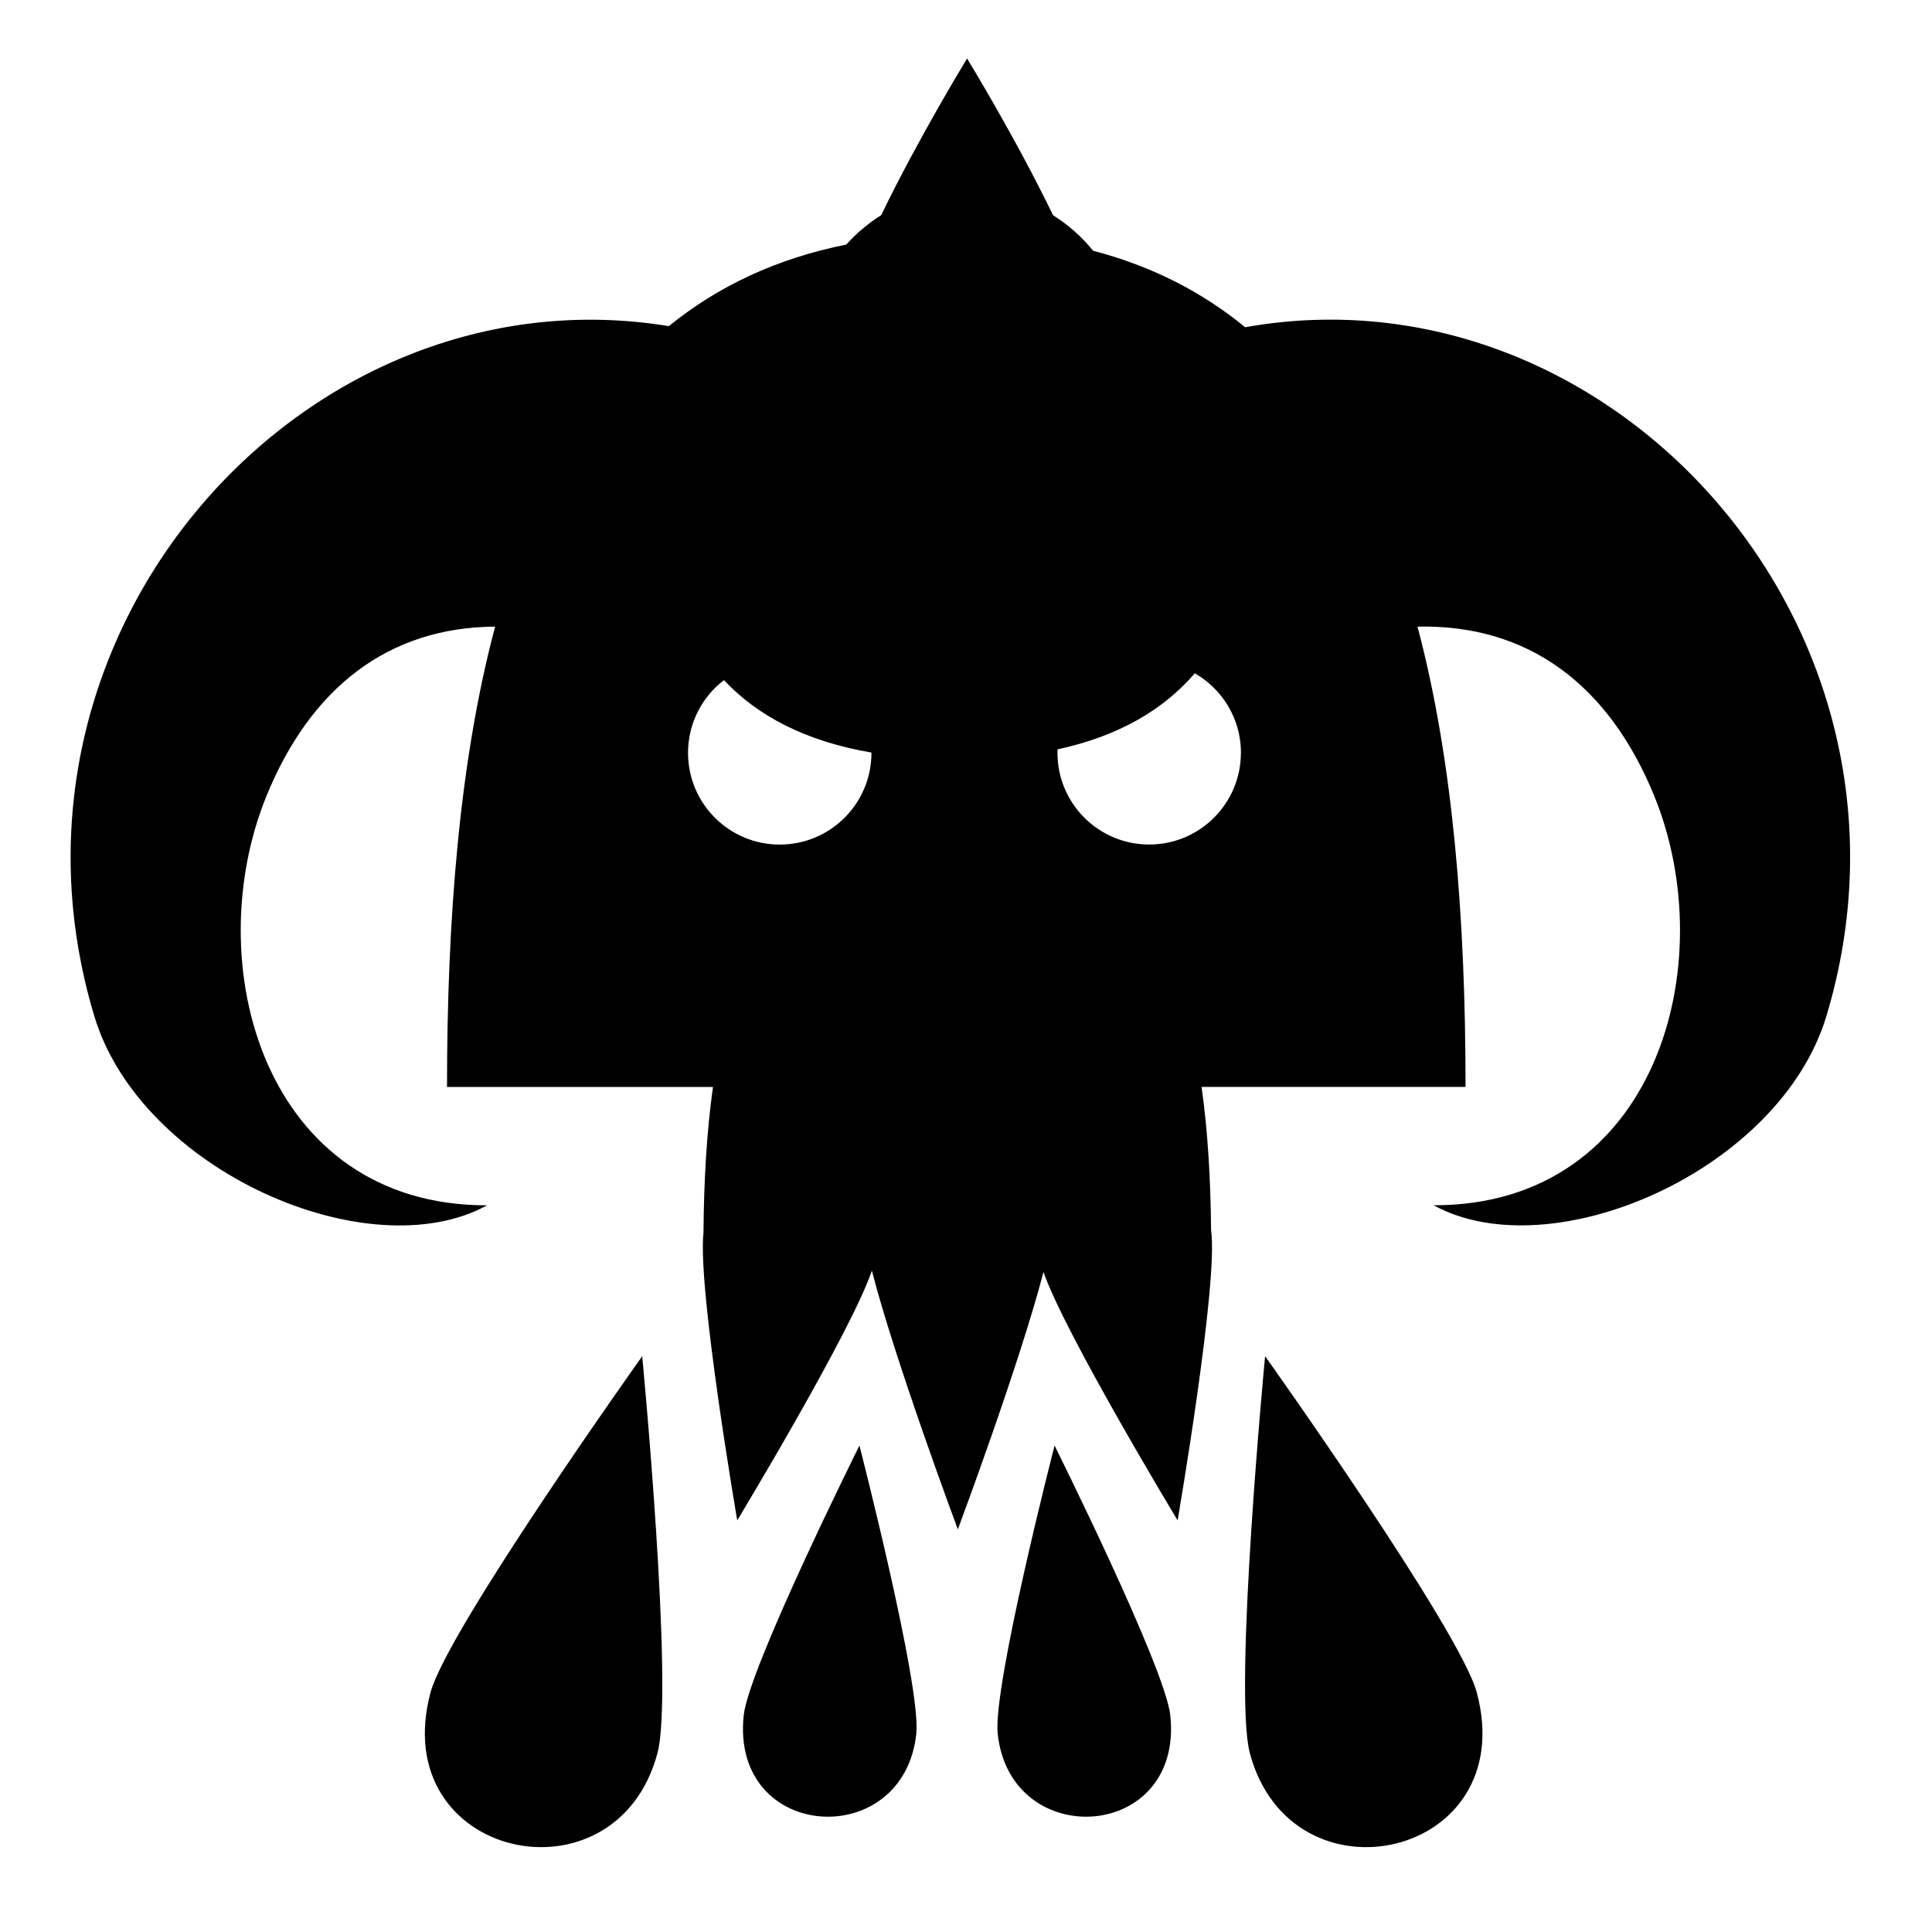
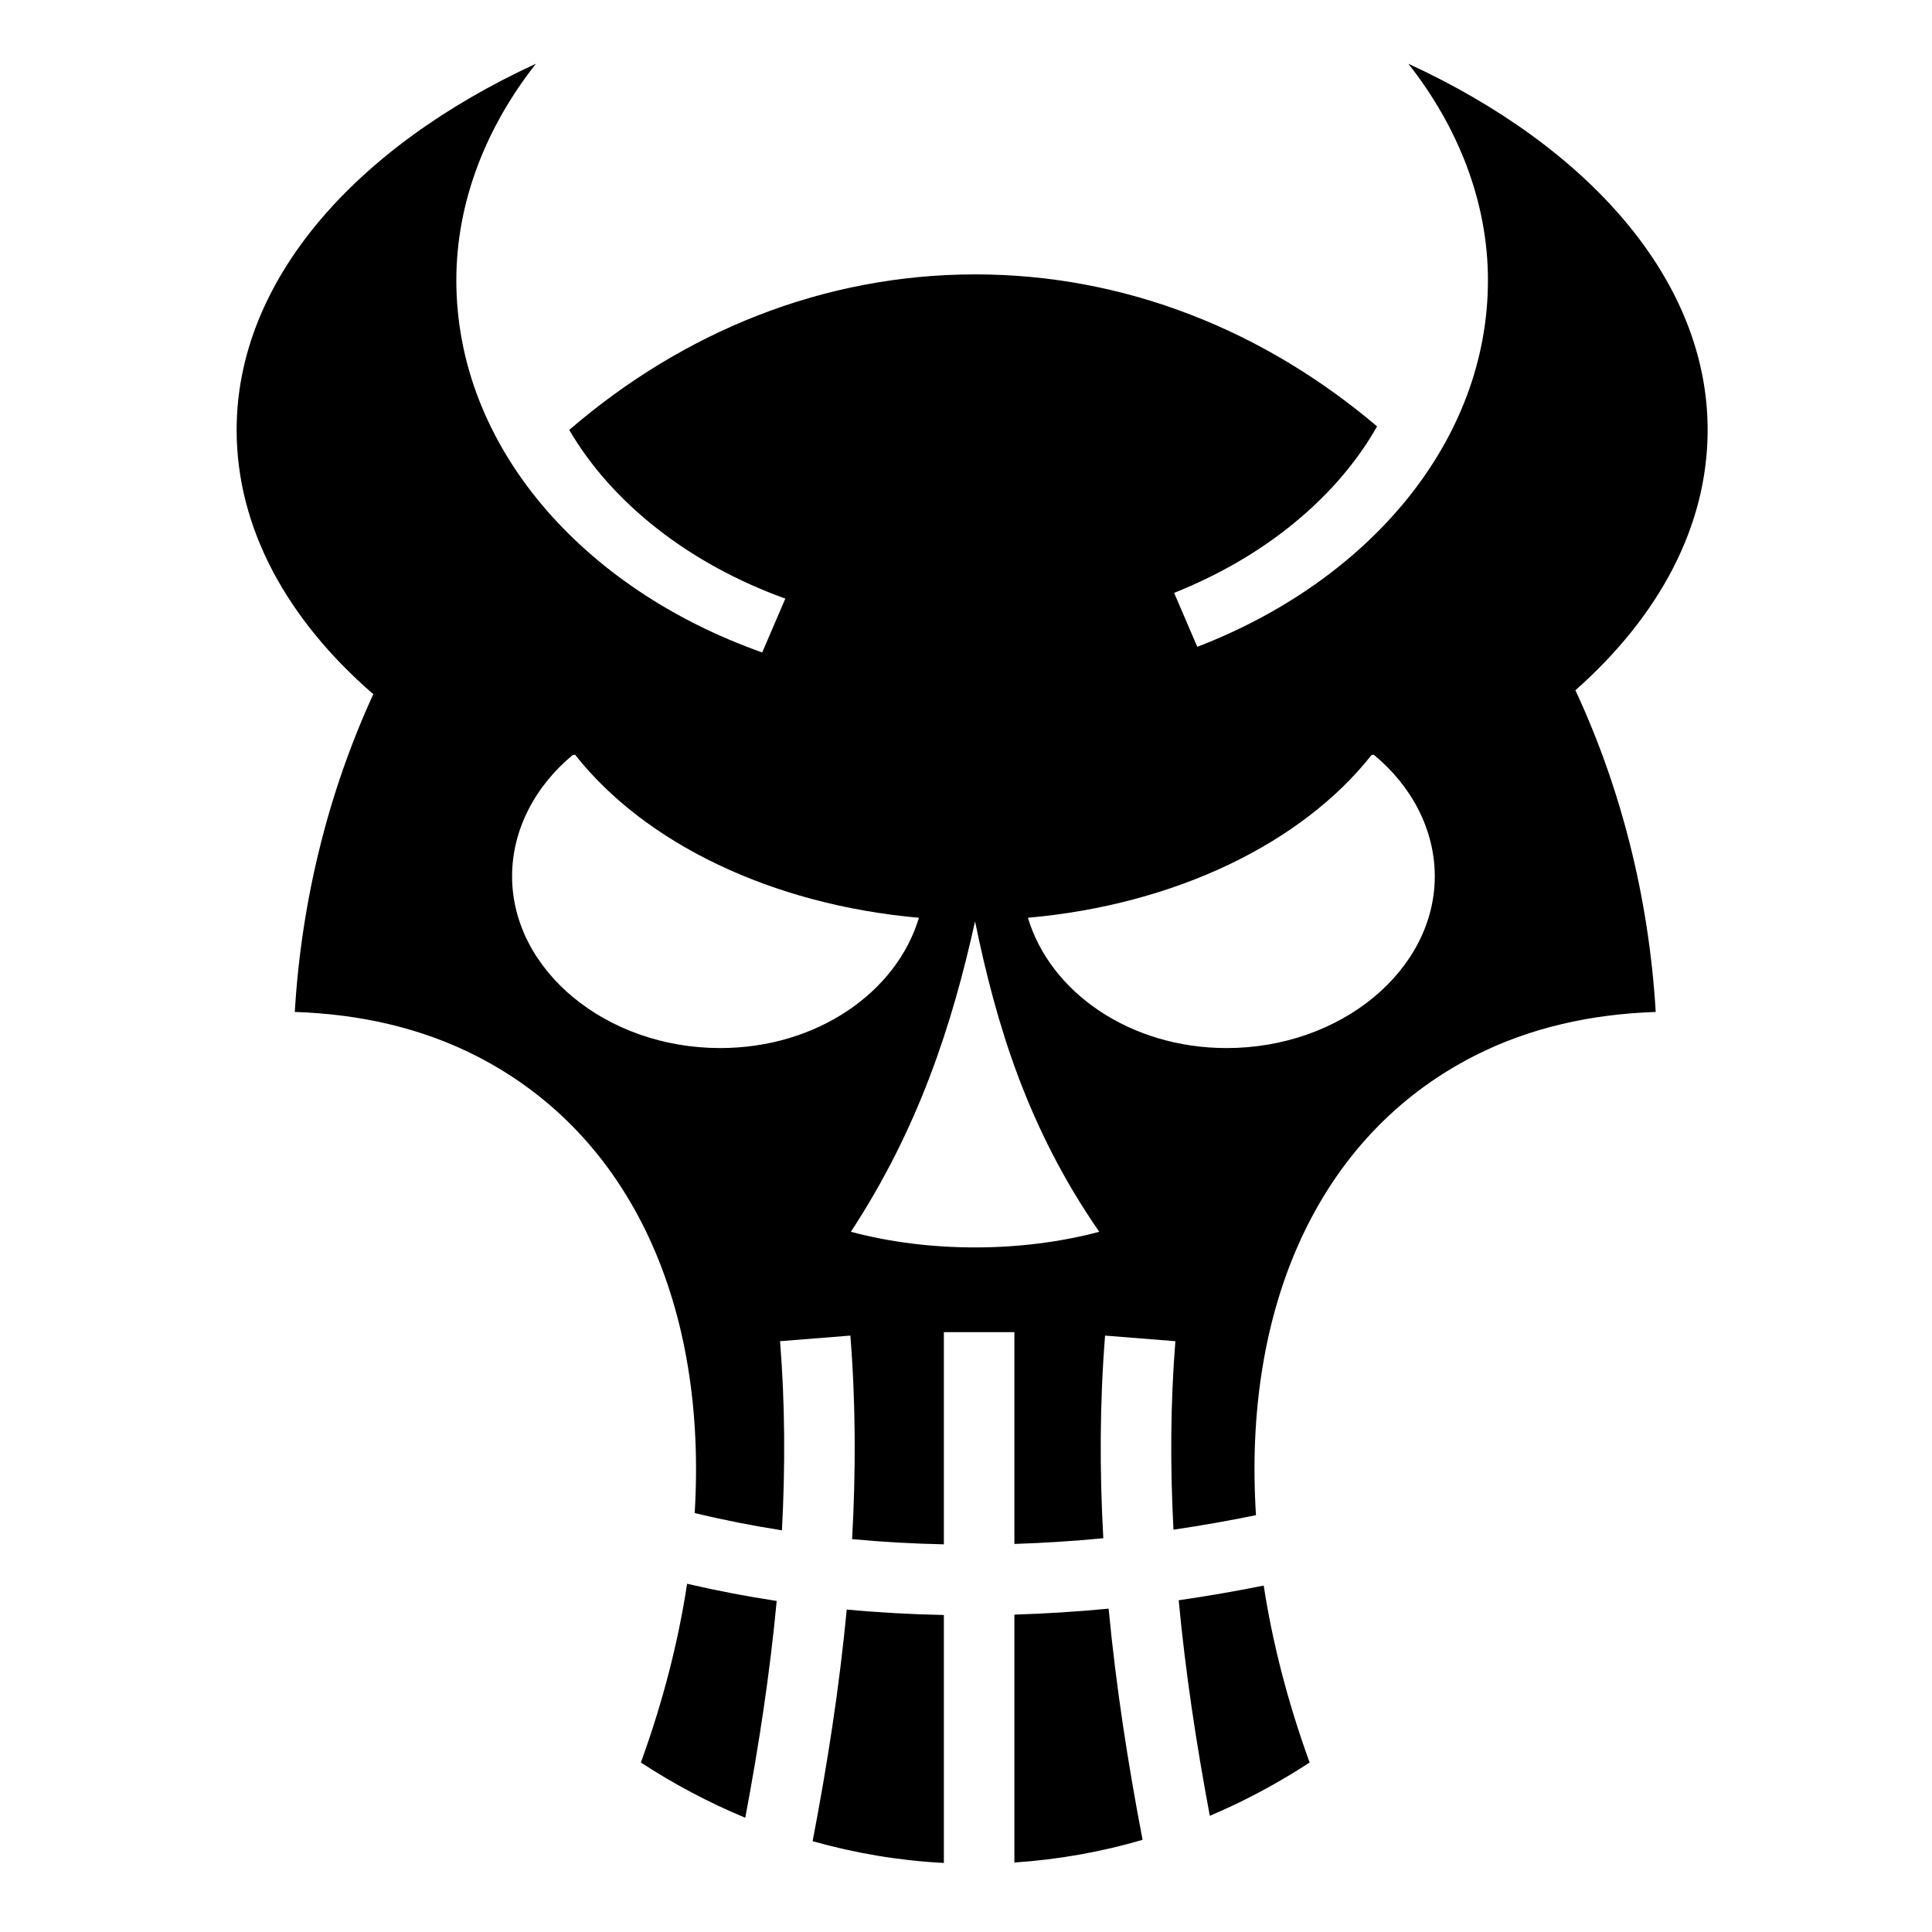
- <svg xmlns="http://www.w3.org/2000/svg" fill="currentColor" viewBox="0 0 32 32">
-   <path d="M20.624 5.42c-0.707-0.58-1.541-1.011-2.519-1.267-0.187-0.231-0.411-0.43-0.663-0.588-0.623-1.288-1.424-2.596-1.424-2.596s-0.8 1.307-1.423 2.595c-0.215 0.135-0.41 0.299-0.578 0.487-1.162 0.232-2.132 0.695-2.939 1.351-6.017-0.988-11.433 5.057-9.516 11.428 0.771 2.562 4.546 4.208 6.506 3.134-3.694 0.006-4.792-4.007-3.65-6.791 0.73-1.779 2.011-2.784 3.783-2.794-0.587 2.2-0.797 4.817-0.797 7.625h4.405c-0.105 0.75-0.151 1.563-0.157 2.413-0.102 0.919 0.559 4.765 0.559 4.765s1.887-3.121 2.23-4.136c0.384 1.498 1.424 4.285 1.424 4.285s1.030-2.76 1.418-4.263c0.362 1.037 2.222 4.114 2.222 4.114s0.682-3.963 0.554-4.805c-0.007-0.836-0.053-1.635-0.157-2.374h4.372c0-2.808-0.21-5.425-0.796-7.624 1.841-0.041 3.168 0.969 3.917 2.793 1.142 2.784 0.045 6.797-3.65 6.791 1.96 1.073 5.735-0.572 6.506-3.134 1.929-6.41-3.566-12.49-9.627-11.409zM11.99 11.264c0.555 0.59 1.343 1.012 2.444 1.201 0 0.002 0 0.003 0 0.005 0 0.839-0.68 1.519-1.519 1.519s-1.519-0.68-1.519-1.519c0-0.491 0.233-0.928 0.595-1.205zM20.553 12.469c-0 0.839-0.68 1.519-1.519 1.519s-1.519-0.68-1.519-1.519c0-0.019 0.001-0.038 0.001-0.057 1.026-0.222 1.759-0.663 2.274-1.26 0.11 0.063 0.212 0.14 0.302 0.228l0.001 0.003c0.001-0 0.001-0.001 0.002-0.001 0.283 0.276 0.459 0.661 0.459 1.087zM7.131 28.033c-0.737 2.75 3.066 3.588 3.758 1.007 0.278-1.038-0.252-6.577-0.252-6.577s-3.228 4.532-3.506 5.57zM20.954 22.463c0 0-0.529 5.539-0.252 6.577 0.692 2.581 4.495 1.743 3.758-1.007-0.278-1.038-3.506-5.57-3.506-5.57zM17.467 23.943c0 0-1.025 3.982-0.942 4.772 0.207 1.964 3.080 1.79 2.859-0.302-0.083-0.79-1.917-4.47-1.917-4.47zM12.318 28.413c-0.221 2.092 2.652 2.266 2.859 0.302 0.083-0.79-0.942-4.772-0.942-4.772s-1.834 3.68-1.917 4.47z" />
+ <svg xmlns="http://www.w3.org/2000/svg" fill="currentColor" viewBox="0 0 512 512">
+   <path d="M142.026 16.89C94.242 38.888 62.71 74.257 62.71 113.927c0 26.11 13.42 50.288 36.22 70.04-11.664 25.398-18.99 53.91-20.81 84.212 17.194.562 33.53 4.205 48.192 11.7 41.566 21.25 61.083 66.944 57.787 121.093 7.566 1.83 15.284 3.355 23.122 4.58.894-16.76.83-33.468-.496-50.122l18.63-1.485c1.438 18.035 1.466 36.014.458 53.938 8.022.76 16.14 1.21 24.322 1.382v-56.235h18.687v56.13c7.83-.25 15.693-.755 23.565-1.514-.995-17.845-.96-35.745.47-53.7l18.63 1.485c-1.323 16.597-1.39 33.247-.504 49.95 7.307-1.07 14.6-2.355 21.863-3.843-3.467-54.395 16.04-100.333 57.748-121.656 14.66-7.497 30.998-11.142 48.19-11.702-1.843-30.716-9.343-59.594-21.284-85.252 22.08-19.56 35.044-43.346 35.044-69 0-39.67-31.532-75.04-79.316-97.035C386.283 33.46 394.32 53.31 394.32 74.27c0 42.688-31.51 79.614-77.026 97.146l-6.14-14.3c11.148-4.44 21.233-10.197 29.876-16.964 10.1-7.905 18.202-17.087 23.91-27.154-29.85-25.333-66.642-40.283-106.488-40.283-40.34 0-77.554 15.314-107.6 41.223 5.674 9.7 13.588 18.555 23.372 26.214 9.67 7.57 21.145 13.877 33.894 18.49l-6.125 14.264c-47.677-16.863-81.06-54.696-81.06-98.636 0-20.96 8.038-40.81 21.093-57.377zm10.286 183.128c.054-.004.1.004.127.037 18.414 23.35 51.93 39.697 91.086 43.162-5.892 19.698-26.99 34.53-52.67 34.53-30.21 0-55.148-20.584-55.148-45.517.002-12.465 6.205-23.997 16.11-32.173.083.094.33-.027.494-.04zm211.668.002c.053-.003.1.006.138.04 9.907 8.175 16.112 19.707 16.112 32.173 0 24.93-24.937 45.515-55.15 45.515-25.68 0-46.776-14.83-52.67-34.53 39.156-3.466 72.673-19.813 91.087-43.16.112.085.322-.03.483-.038zM258.4 244.174c5.625 27.42 13.928 54.84 32.91 82.26-20.274 5.432-44.818 5.627-65.82 0 17.968-27.42 26.834-54.84 32.91-82.26zm-76.31 175.54c-2.34 15.4-6.413 31.3-12.25 47.372 8.786 5.74 18.037 10.645 27.663 14.637 3.627-19.225 6.537-38.376 8.33-57.455-8.02-1.22-15.944-2.733-23.744-4.553zm152.802.48c-7.48 1.504-14.995 2.807-22.526 3.888 1.777 18.972 4.655 38.015 8.248 57.13 9.192-3.897 18.035-8.63 26.452-14.126-5.776-15.906-9.824-31.644-12.174-46.893zm-41.094 6.115c-8.335.8-16.668 1.323-24.975 1.58v65.694c11.644-.764 23.006-2.806 33.973-6.01-3.898-20.343-7.058-40.766-8.998-61.265zm-69.402.237c-1.953 20.54-5.13 41.002-9.043 61.385 11.227 3.18 22.86 5.146 34.783 5.773v-65.713c-8.642-.172-17.234-.645-25.74-1.445z" />
</svg>
